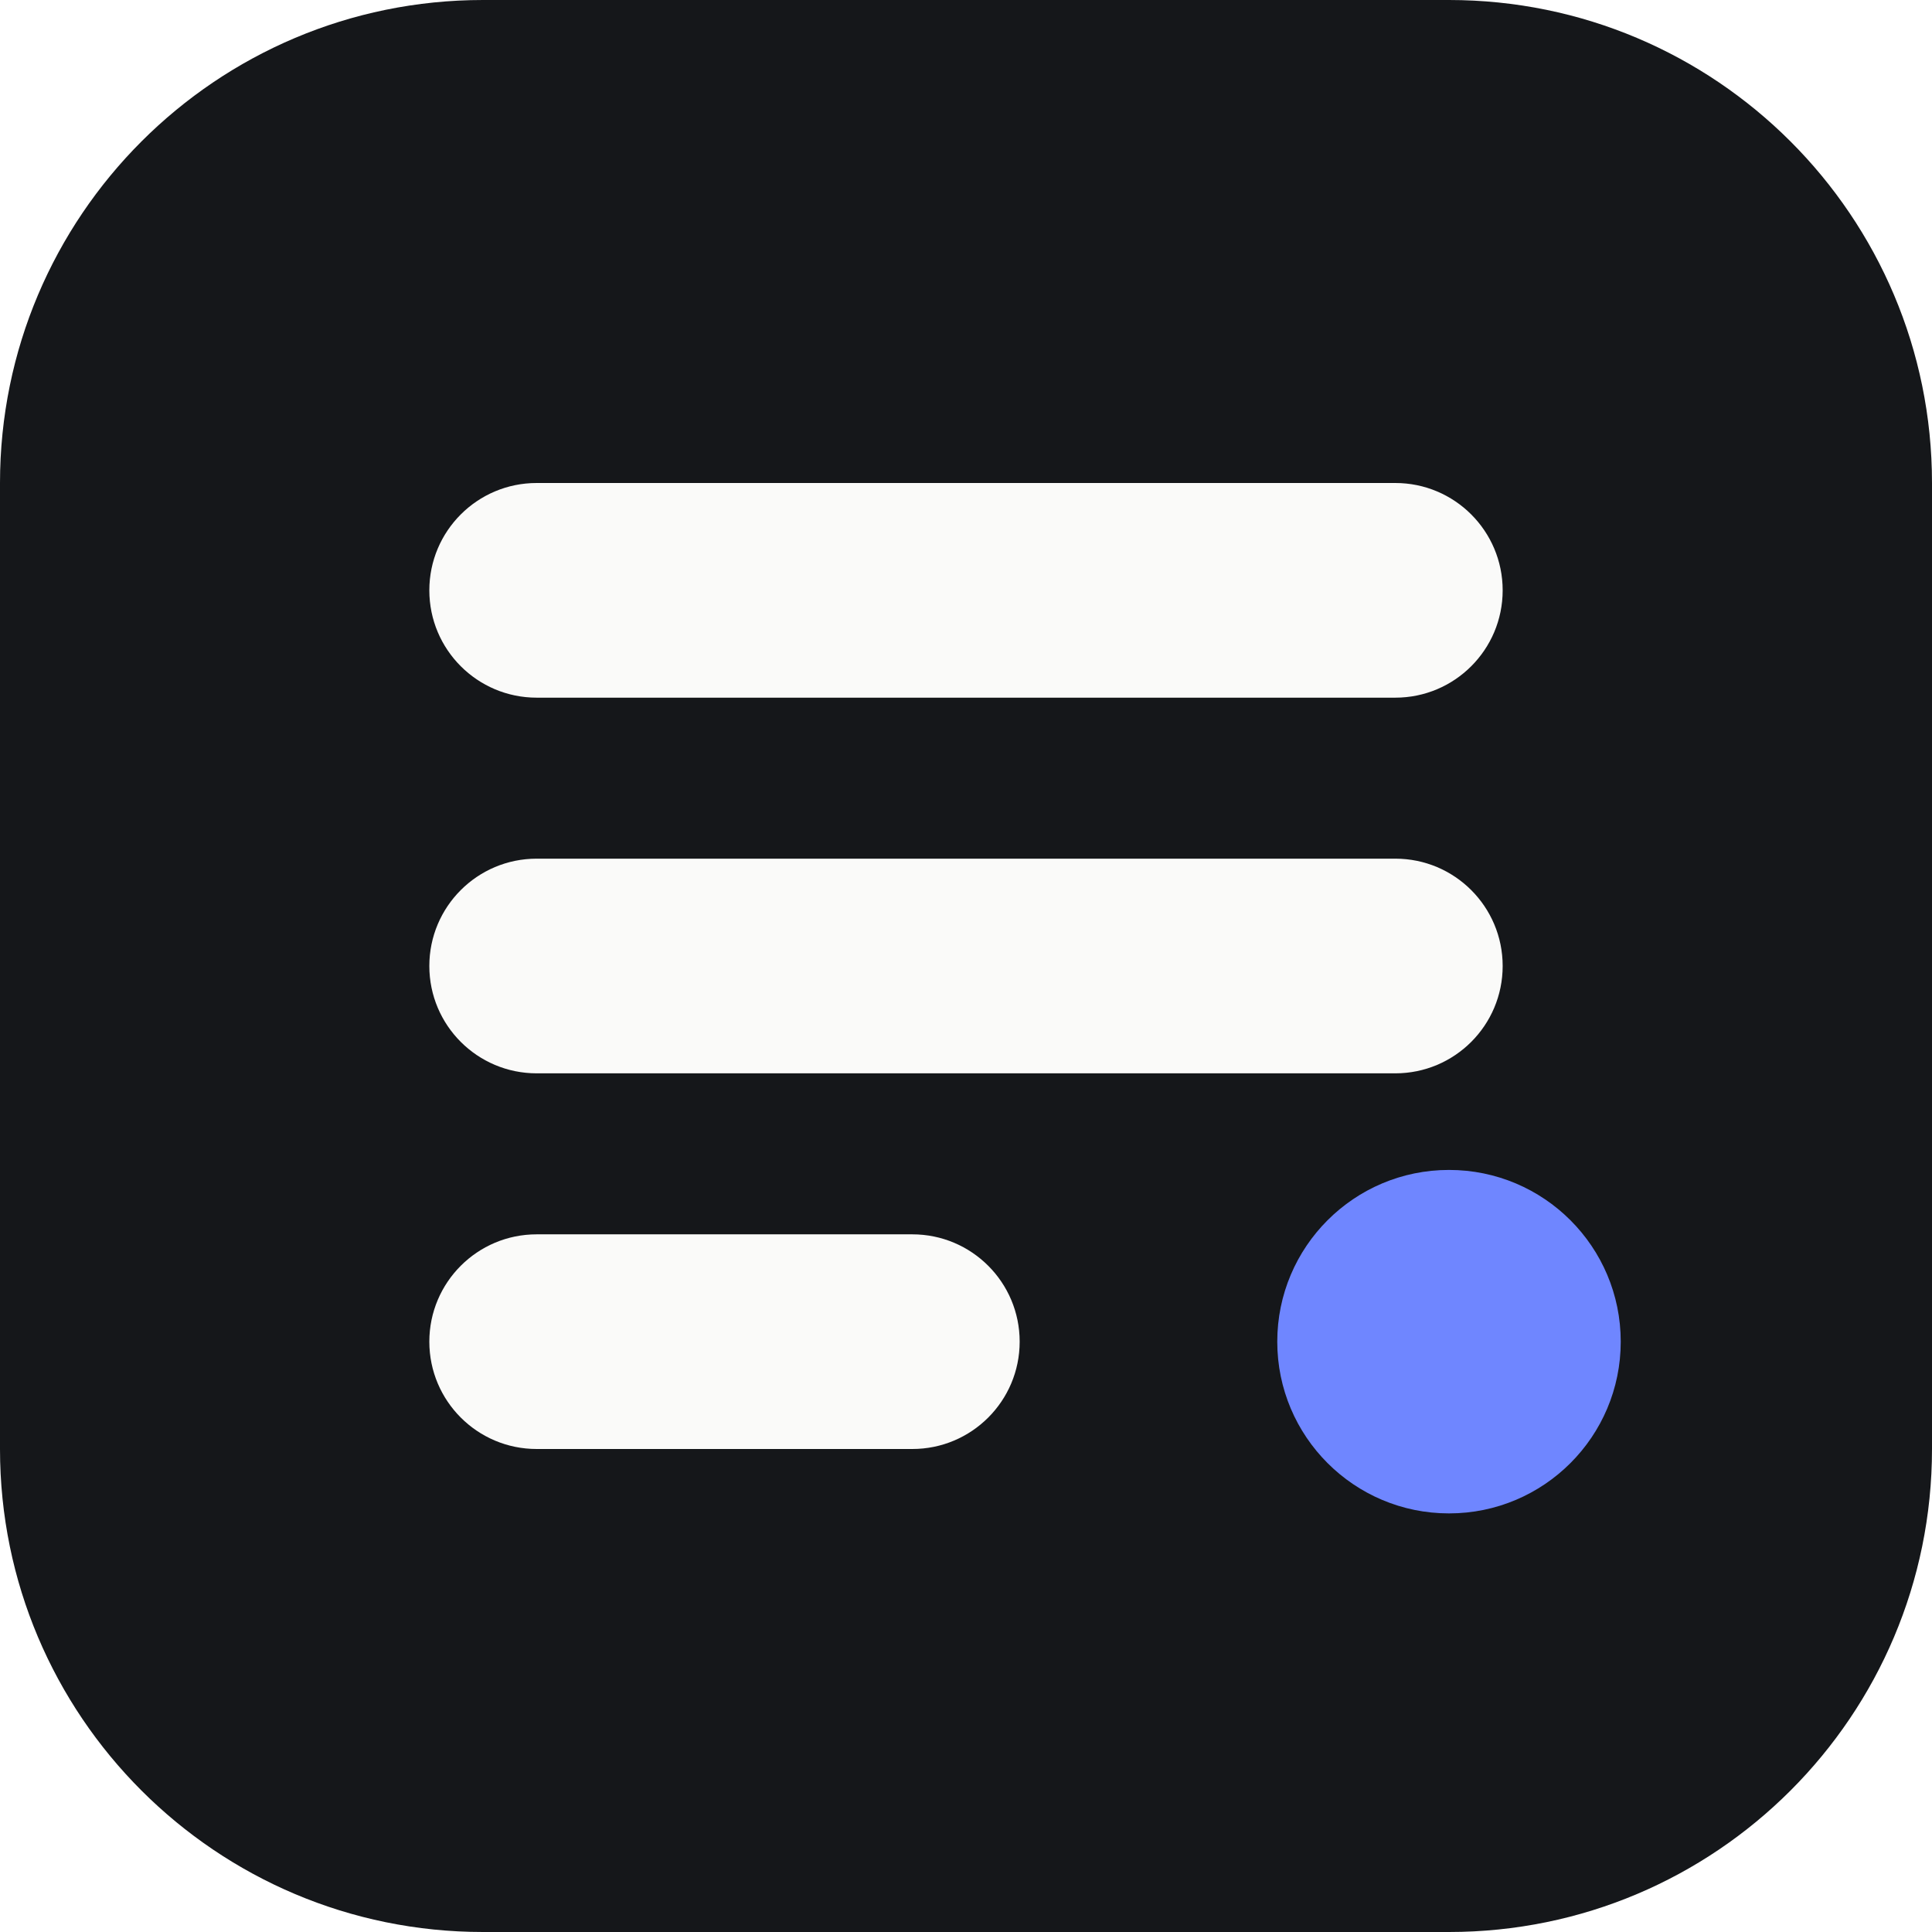
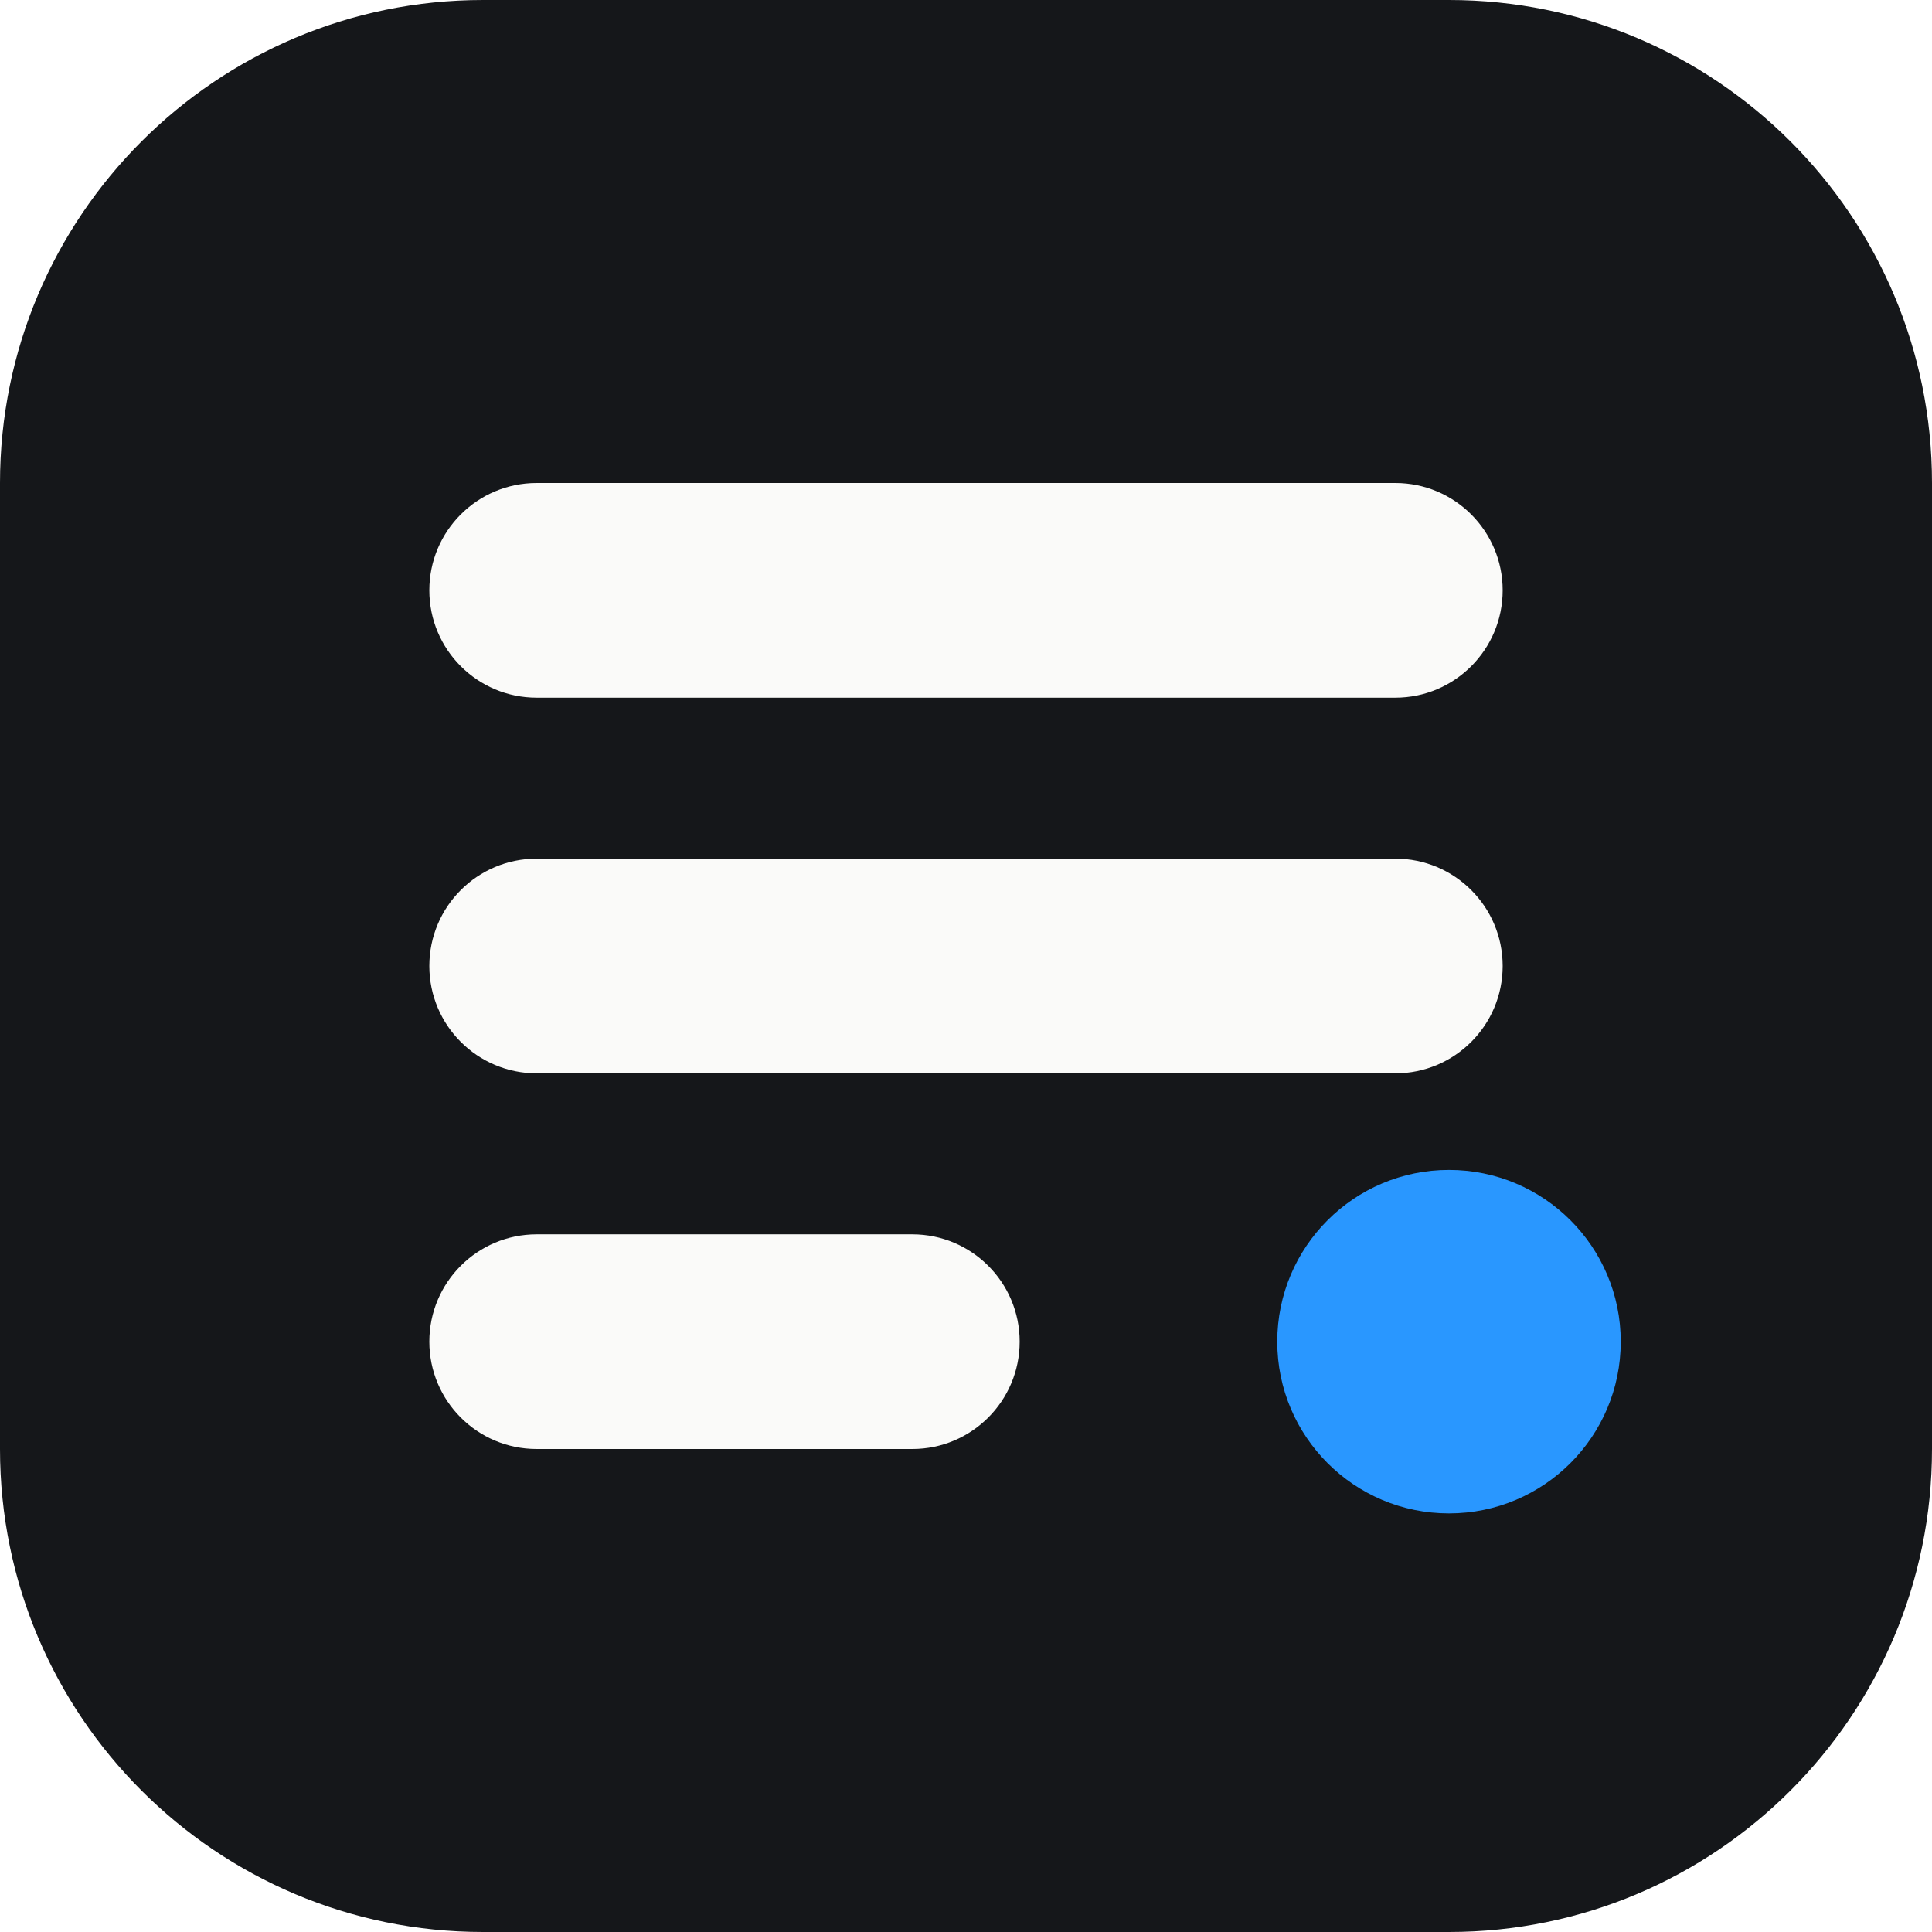
<svg xmlns="http://www.w3.org/2000/svg" viewBox="0 0 36 36">
  <rect width="36" height="36" rx="9" fill="#15171A" />
  <rect x="8" y="9" width="20" height="4" rx="2" fill="#FAFAF9" />
  <rect x="8" y="16" width="20" height="4" rx="2" fill="#FAFAF9" />
  <rect x="8" y="23" width="11" height="4" rx="2" fill="#FAFAF9" />
-   <circle cx="27" cy="25" r="3.2" fill="#6F86FF" />
+   <circle cx="27" cy="25" r="3.2" fill="#2997FF" />
</svg>
